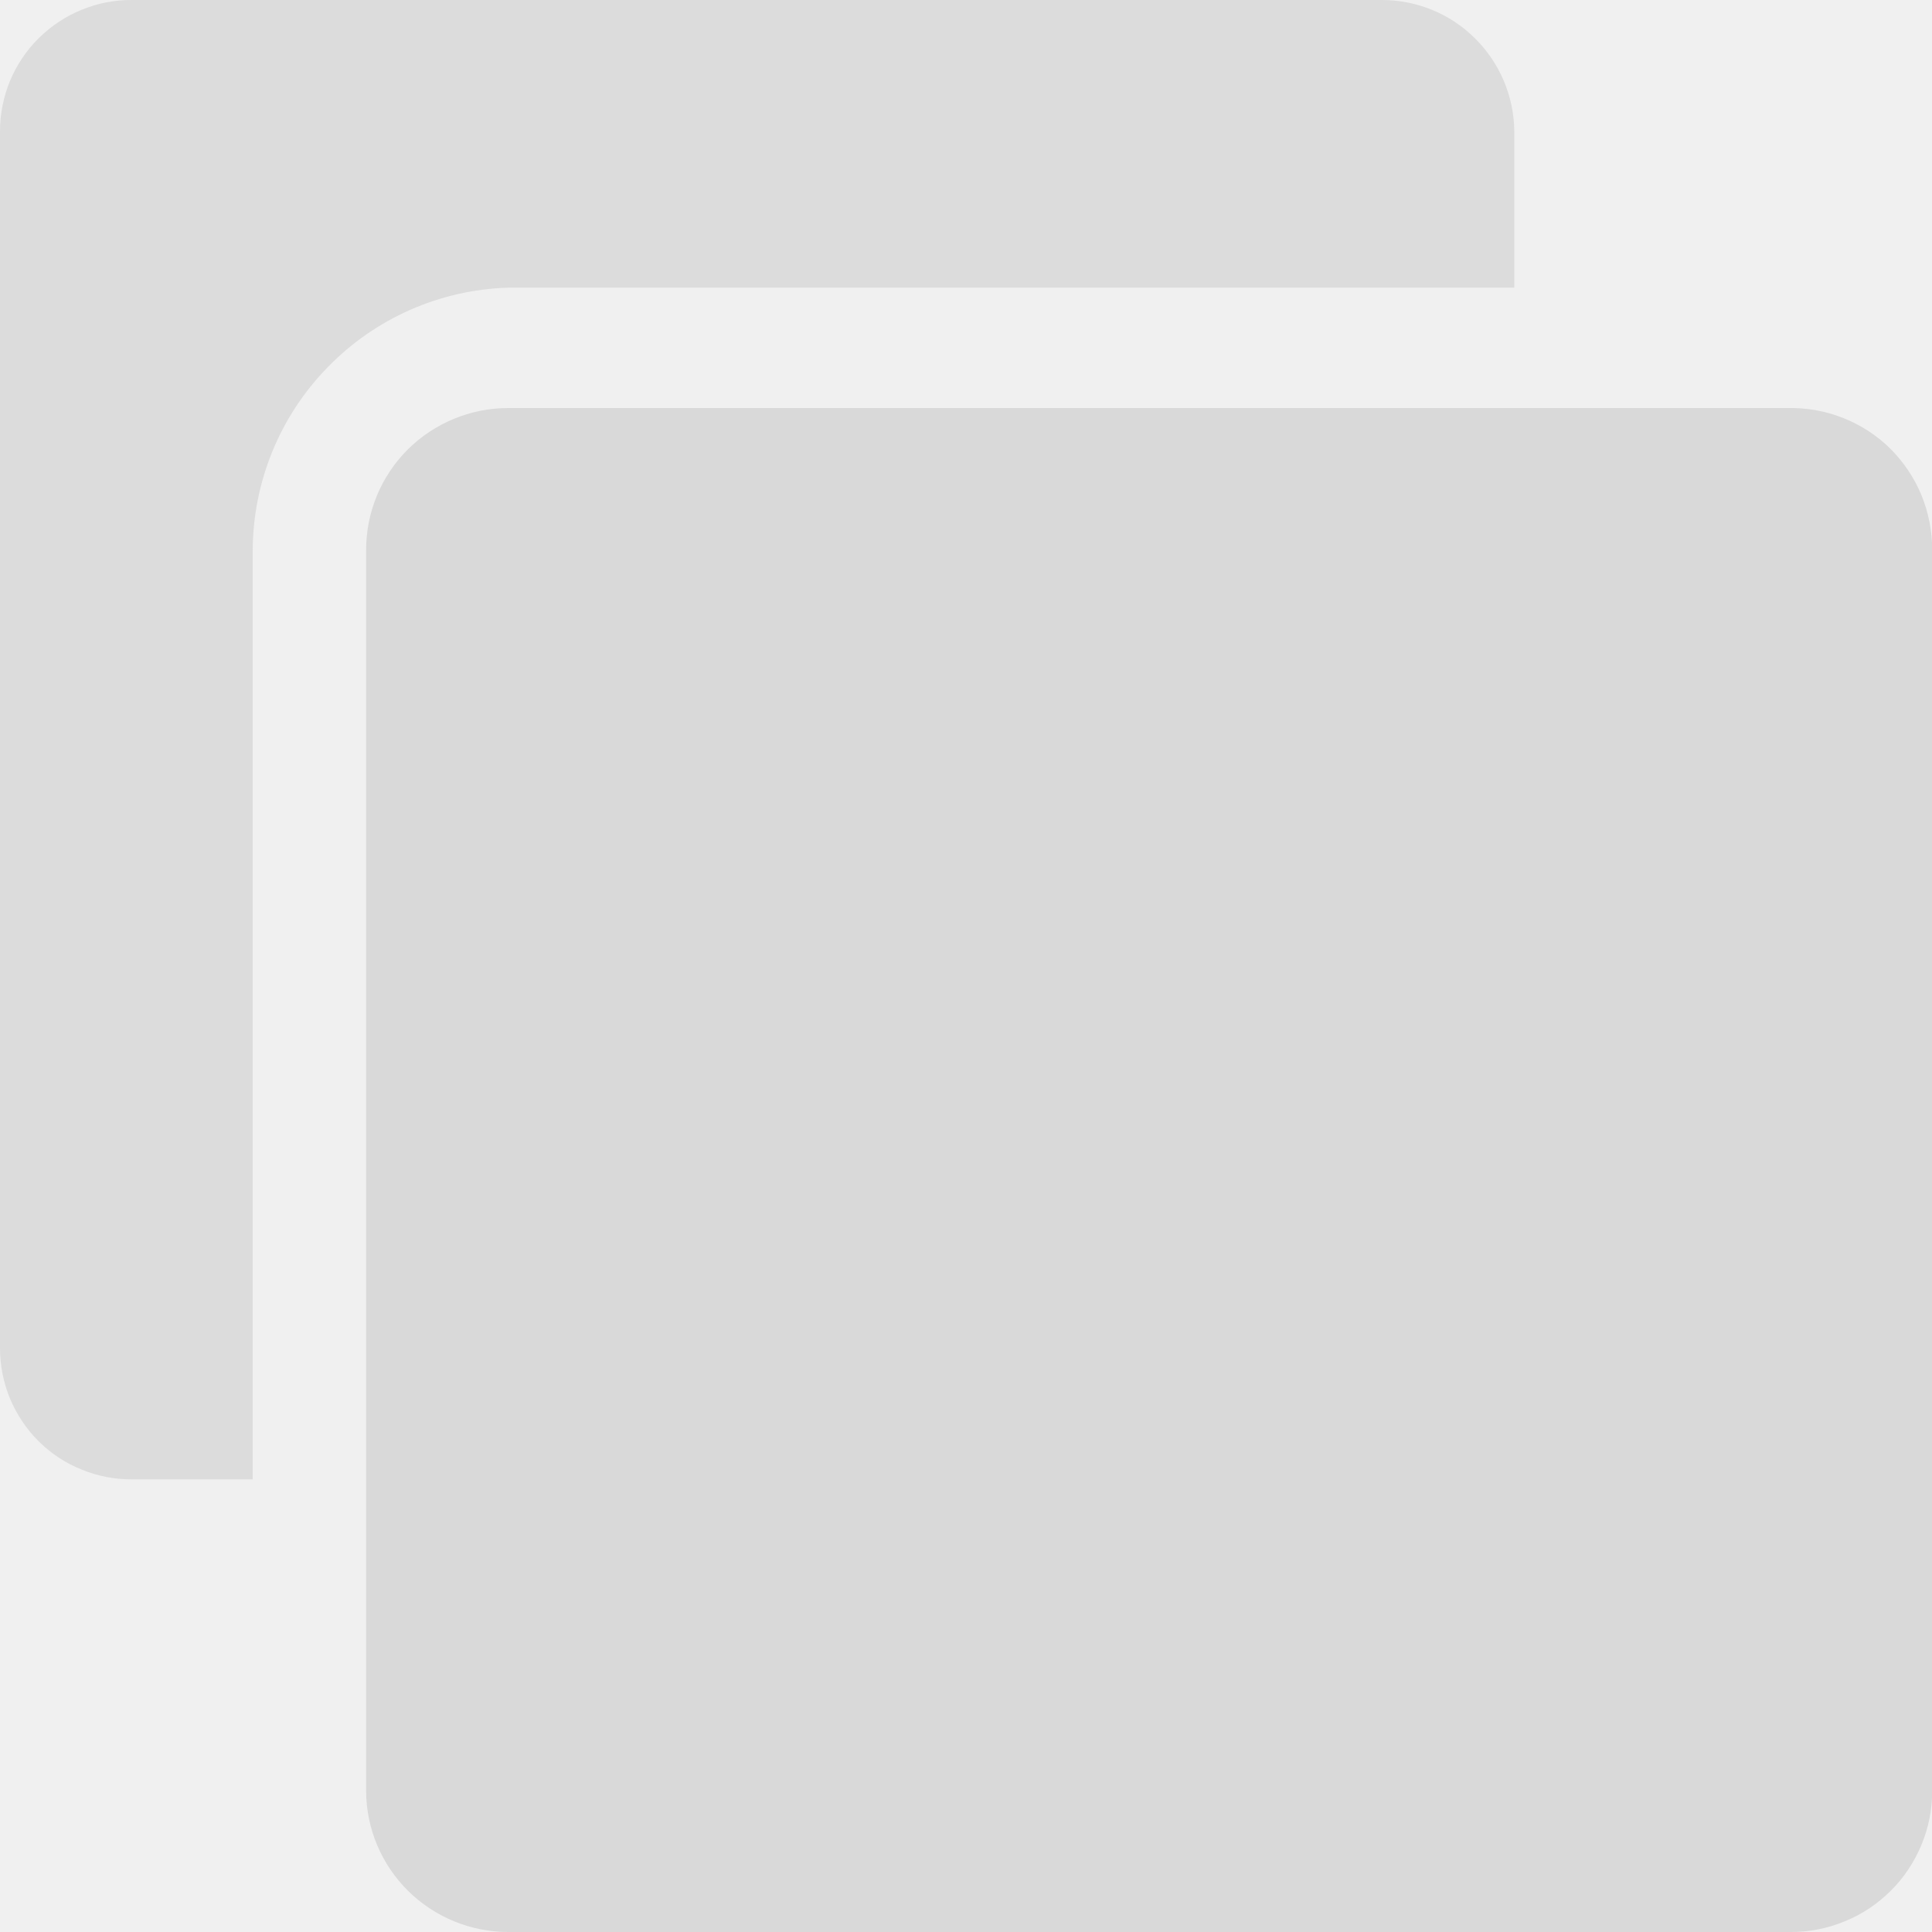
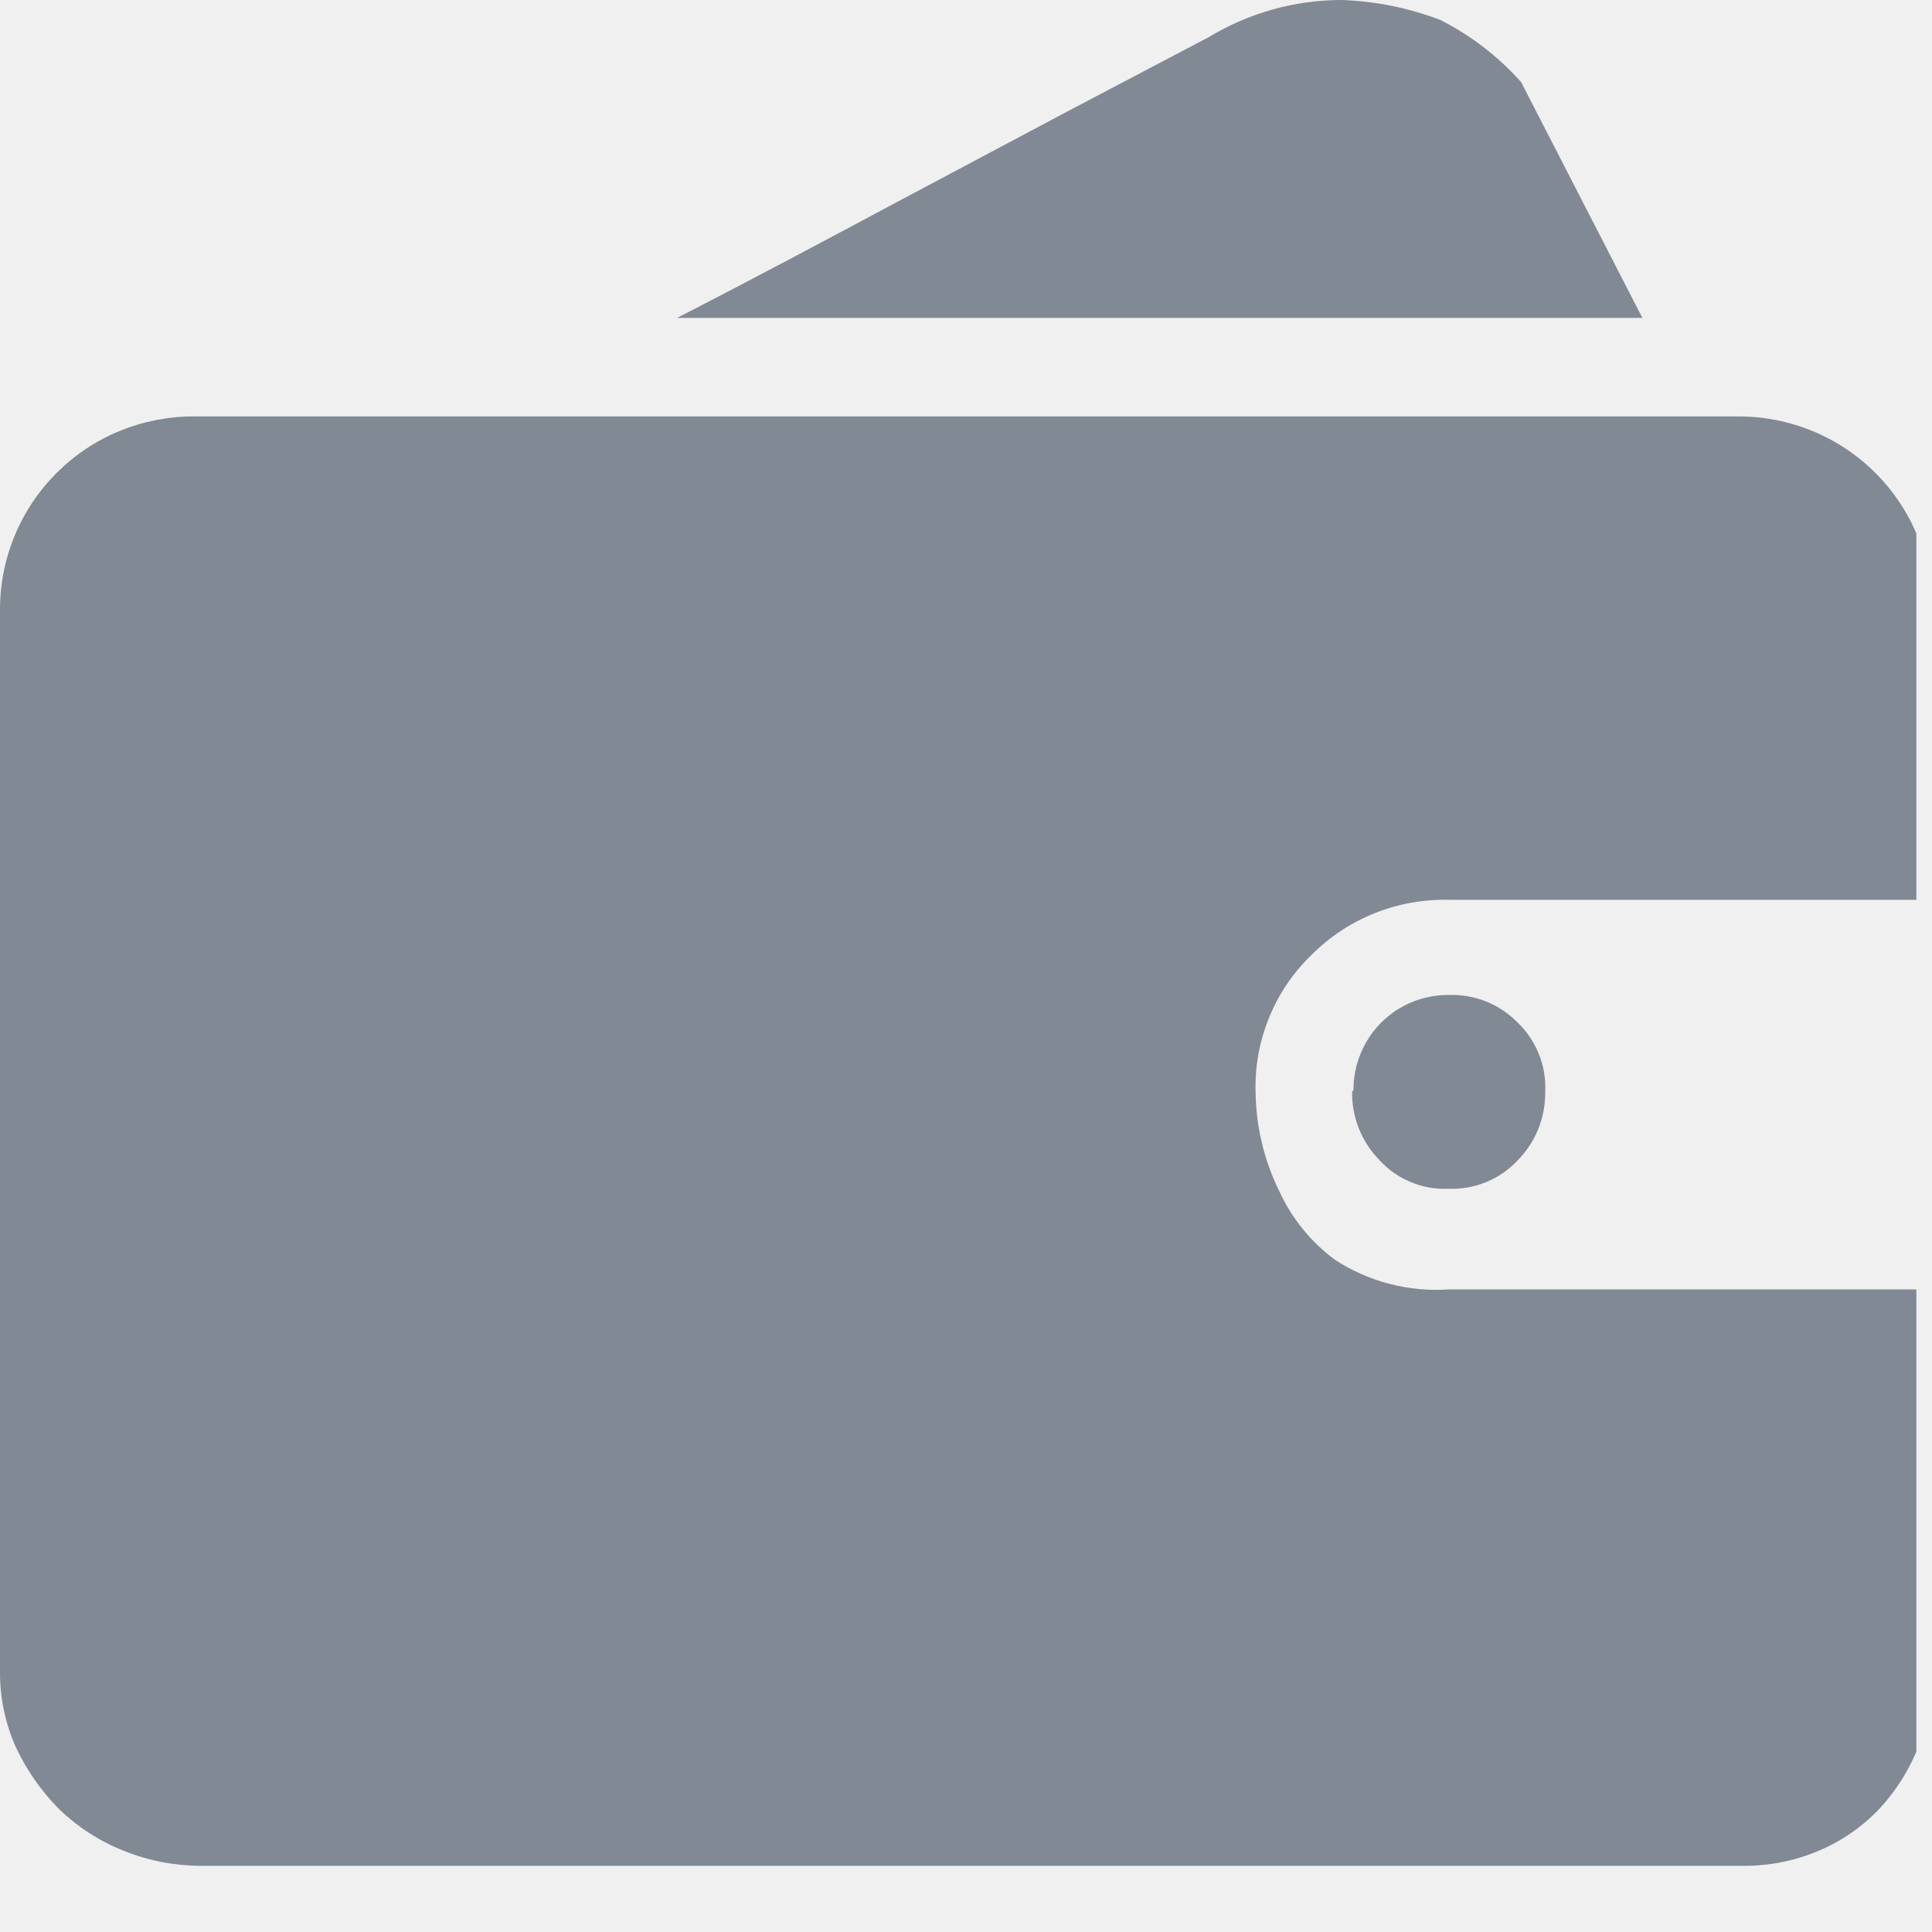
- <svg xmlns="http://www.w3.org/2000/svg" width="10" height="10" viewBox="0 0 10 10" fill="none">
-   <g clip-path="url(#clip0_1_10574)">
-     <path d="M2.629 1.489H7.838V0.679C7.836 0.498 7.763 0.326 7.635 0.199C7.507 0.071 7.333 2.11218e-05 7.153 2.85886e-05H0.685C0.596 -0.001 0.507 0.016 0.424 0.05C0.34 0.084 0.265 0.134 0.201 0.197C0.137 0.26 0.087 0.335 0.052 0.418C0.018 0.501 -3.77488e-06 0.589 6.01429e-10 0.679V6.978C-3.77488e-06 7.068 0.018 7.157 0.052 7.24C0.087 7.322 0.137 7.398 0.201 7.461C0.265 7.524 0.34 7.574 0.424 7.607C0.507 7.641 0.596 7.658 0.685 7.657H1.308V2.847C1.31 2.494 1.448 2.155 1.695 1.902C1.941 1.648 2.276 1.5 2.629 1.489Z" fill="#DCDCDC" />
-     <path d="M10.001 2.847V9.271C10.001 9.367 9.982 9.461 9.945 9.55C9.908 9.638 9.855 9.719 9.787 9.786C9.719 9.854 9.639 9.908 9.55 9.944C9.462 9.981 9.367 10 9.271 10H2.63C2.436 10 2.25 9.923 2.112 9.787C1.974 9.65 1.896 9.465 1.895 9.271V2.847C1.895 2.652 1.972 2.465 2.11 2.327C2.248 2.19 2.435 2.112 2.63 2.112H9.253C9.351 2.11 9.448 2.127 9.539 2.163C9.63 2.199 9.713 2.252 9.783 2.321C9.852 2.39 9.908 2.472 9.945 2.562C9.982 2.652 10.001 2.749 10.001 2.847Z" fill="#D9D9D9" />
+ <svg xmlns="http://www.w3.org/2000/svg" width="20" height="20" viewBox="0 0 20 20" fill="none">
+   <g clip-path="url(#clip0_2015_1634)">
+     <path d="M20 17.302C20.009 17.831 19.812 18.343 19.45 18.73C19.275 18.913 19.064 19.059 18.829 19.158C18.586 19.262 18.323 19.315 18.059 19.315H2.07C1.798 19.313 1.529 19.26 1.278 19.158C1.031 19.06 0.805 18.914 0.614 18.73C0.428 18.543 0.276 18.326 0.164 18.087C0.055 17.842 -0.001 17.577 1.2792e-05 17.309V6.317C-0.001 6.053 0.05 5.792 0.151 5.548C0.251 5.304 0.399 5.083 0.585 4.897C0.772 4.71 0.993 4.562 1.237 4.462C1.481 4.362 1.742 4.31 2.006 4.311H17.994C18.258 4.31 18.519 4.362 18.763 4.462C19.007 4.562 19.228 4.71 19.415 4.897C19.601 5.083 19.749 5.304 19.849 5.548C19.95 5.792 20.001 6.053 20 6.317V9.315H15.004C14.739 9.308 14.476 9.355 14.231 9.453C13.985 9.551 13.763 9.698 13.576 9.886C13.385 10.07 13.235 10.292 13.136 10.538C13.036 10.784 12.989 11.048 12.998 11.313C13.003 11.665 13.086 12.011 13.241 12.327C13.37 12.61 13.569 12.856 13.819 13.041C14.167 13.268 14.581 13.376 14.996 13.348H19.993L20 17.302ZM17.002 3.291H7.009C7.802 2.884 8.551 2.484 9.258 2.106L11.085 1.135L12.512 0.385C12.928 0.133 13.404 -0 13.89 6.07818e-07C14.239 0.012 14.584 0.082 14.911 0.207C15.227 0.367 15.51 0.585 15.746 0.849L17.002 3.291ZM14.011 11.285C14.011 11.155 14.035 11.027 14.085 10.907C14.134 10.787 14.206 10.678 14.298 10.586C14.389 10.495 14.498 10.422 14.618 10.373C14.738 10.324 14.867 10.299 14.996 10.3C15.129 10.295 15.261 10.318 15.383 10.367C15.507 10.416 15.618 10.491 15.71 10.585C15.806 10.677 15.881 10.788 15.93 10.911C15.98 11.034 16.002 11.167 15.996 11.299C15.998 11.431 15.974 11.562 15.925 11.685C15.876 11.807 15.803 11.919 15.71 12.013C15.619 12.11 15.508 12.186 15.385 12.237C15.262 12.287 15.13 12.311 14.996 12.306C14.863 12.312 14.73 12.289 14.607 12.238C14.484 12.188 14.373 12.111 14.283 12.013C14.19 11.919 14.117 11.807 14.068 11.685C14.019 11.562 13.995 11.431 13.997 11.299L14.011 11.285Z" fill="#808994" />
  </g>
  <defs>
-     <clipPath id="clip0_1_10574">
-       <rect width="10" height="10" fill="white" />
+     <clipPath id="clip0_2015_1634">
+       <rect width="19.838" height="20" fill="white" />
    </clipPath>
  </defs>
</svg>
